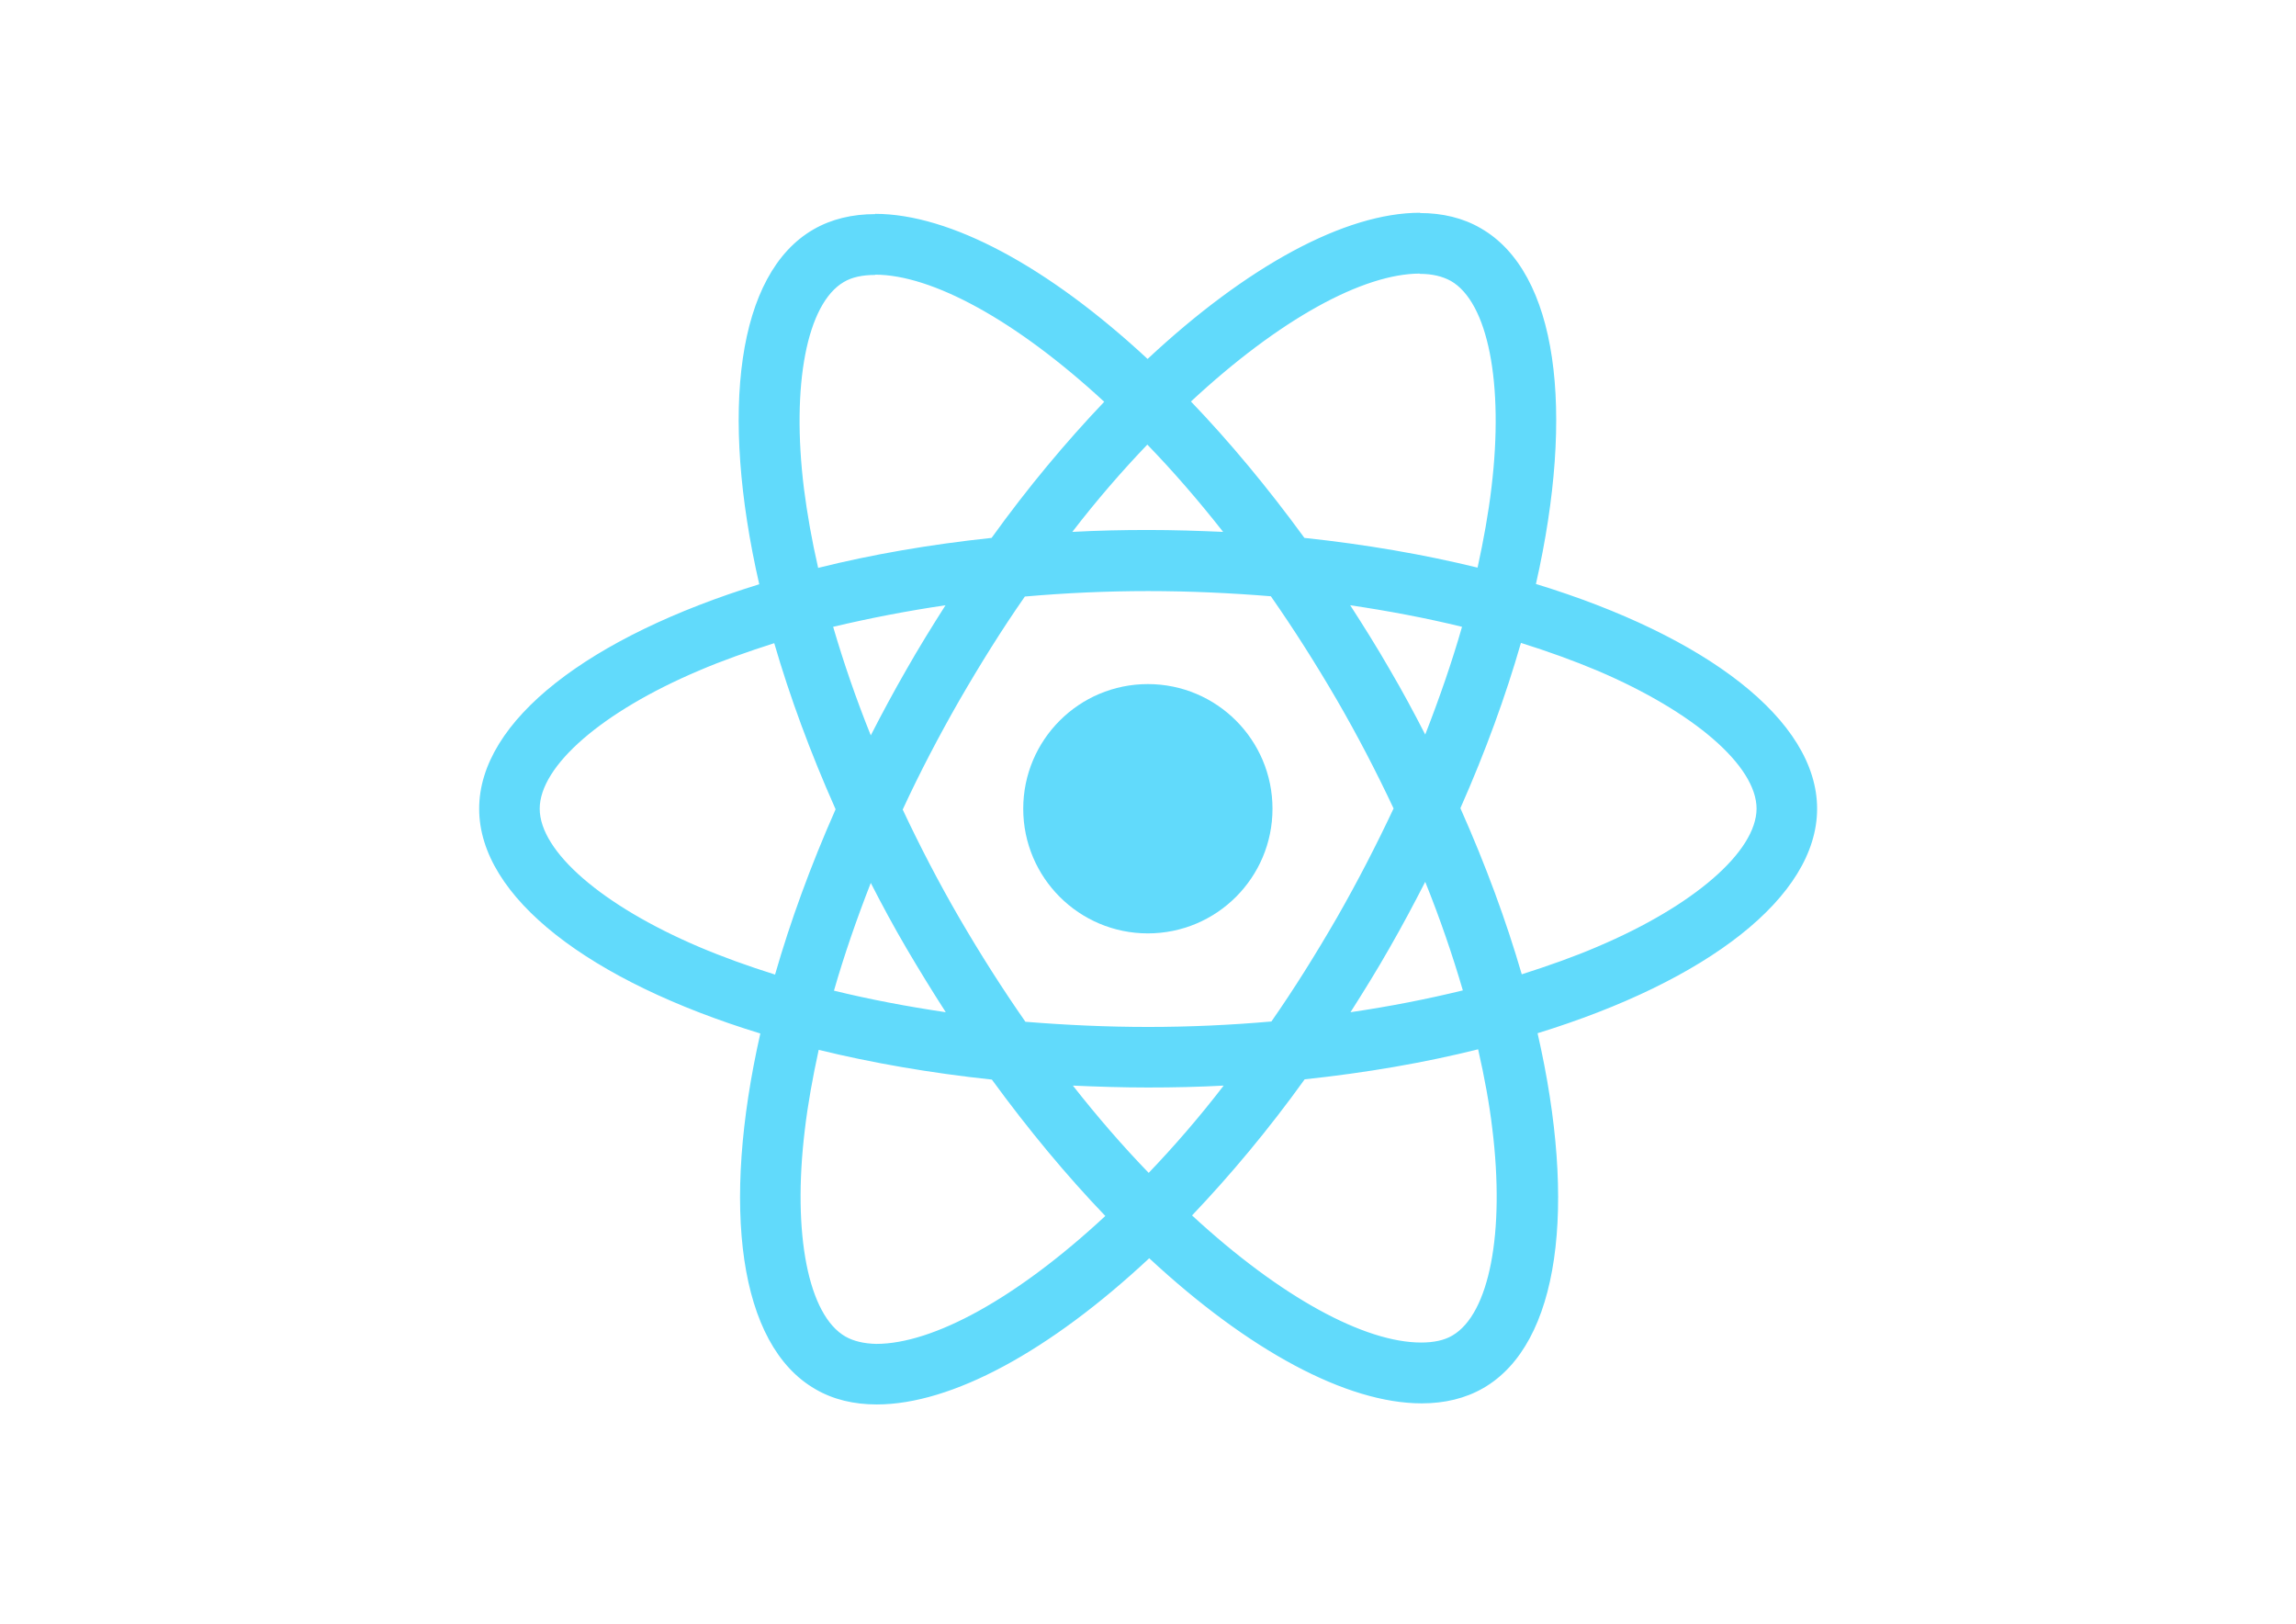
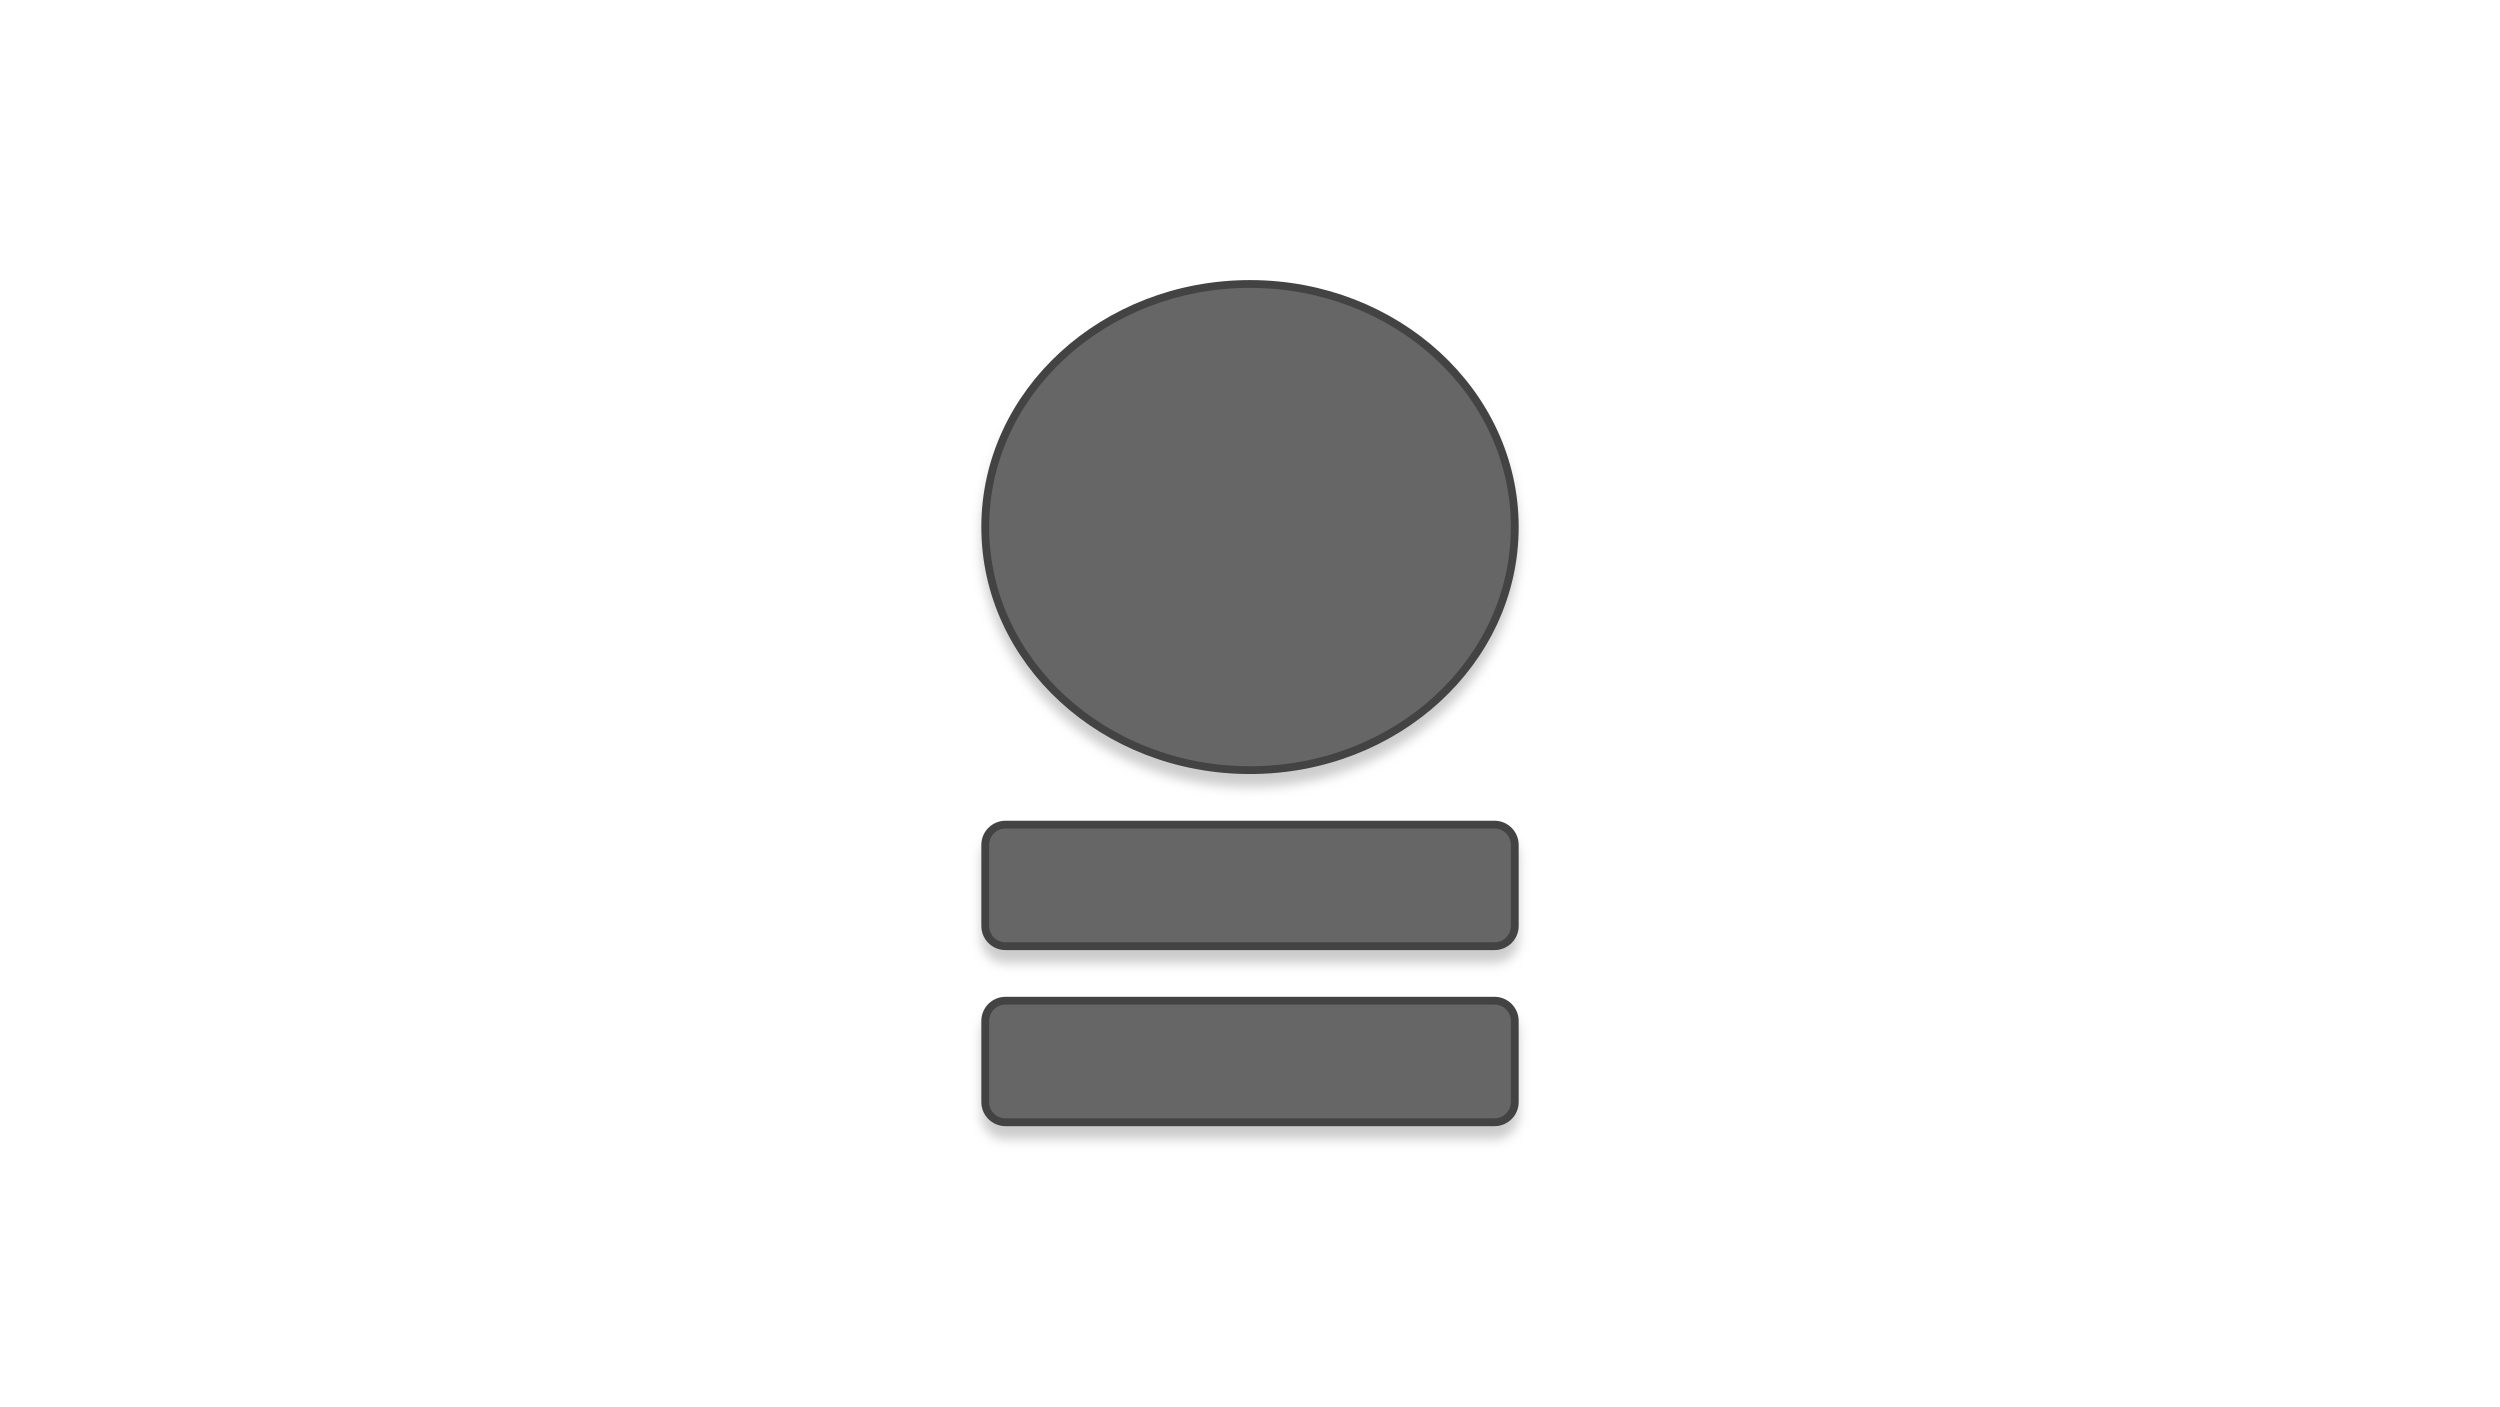
- <svg xmlns="http://www.w3.org/2000/svg" viewBox="0 0 841.9 595.3">
-   <g fill="#61DAFB">
-     <path d="M666.3 296.5c0-32.5-40.7-63.3-103.1-82.4 14.4-63.6 8-114.2-20.2-130.4-6.5-3.8-14.1-5.6-22.4-5.6v22.3c4.6 0 8.3.9 11.4 2.6 13.6 7.8 19.5 37.5 14.9 75.7-1.1 9.4-2.9 19.3-5.1 29.4-19.6-4.8-41-8.5-63.5-10.9-13.5-18.5-27.5-35.3-41.6-50 32.6-30.3 63.2-46.9 84-46.9V78c-27.5 0-63.5 19.6-99.9 53.6-36.4-33.8-72.4-53.2-99.9-53.2v22.3c20.7 0 51.4 16.5 84 46.6-14 14.7-28 31.4-41.3 49.9-22.6 2.4-44 6.1-63.6 11-2.3-10-4-19.7-5.2-29-4.7-38.2 1.1-67.9 14.6-75.8 3-1.8 6.9-2.6 11.5-2.6V78.5c-8.4 0-16 1.8-22.6 5.6-28.1 16.2-34.4 66.7-19.9 130.1-62.2 19.2-102.7 49.9-102.7 82.3 0 32.5 40.7 63.3 103.1 82.4-14.4 63.6-8 114.2 20.2 130.4 6.5 3.8 14.1 5.6 22.5 5.6 27.5 0 63.5-19.6 99.9-53.6 36.4 33.8 72.4 53.2 99.9 53.2 8.4 0 16-1.8 22.6-5.6 28.1-16.2 34.4-66.7 19.9-130.1 62-19.1 102.5-49.9 102.5-82.3zm-130.2-66.7c-3.7 12.9-8.3 26.2-13.5 39.5-4.1-8-8.4-16-13.1-24-4.6-8-9.5-15.8-14.4-23.4 14.2 2.1 27.9 4.7 41 7.9zm-45.8 106.5c-7.8 13.5-15.8 26.3-24.1 38.2-14.9 1.3-30 2-45.2 2-15.1 0-30.2-.7-45-1.9-8.3-11.9-16.4-24.6-24.2-38-7.6-13.1-14.5-26.4-20.8-39.8 6.2-13.4 13.2-26.8 20.7-39.9 7.8-13.5 15.8-26.3 24.1-38.2 14.9-1.3 30-2 45.2-2 15.1 0 30.2.7 45 1.9 8.3 11.9 16.4 24.6 24.2 38 7.6 13.1 14.5 26.4 20.8 39.8-6.3 13.4-13.2 26.8-20.7 39.9zm32.3-13c5.4 13.4 10 26.8 13.8 39.8-13.1 3.2-26.9 5.9-41.2 8 4.9-7.7 9.8-15.6 14.4-23.7 4.6-8 8.9-16.1 13-24.1zM421.2 430c-9.3-9.6-18.6-20.3-27.8-32 9 .4 18.2.7 27.5.7 9.4 0 18.7-.2 27.8-.7-9 11.7-18.3 22.4-27.5 32zm-74.4-58.9c-14.2-2.1-27.9-4.7-41-7.9 3.7-12.9 8.3-26.2 13.5-39.5 4.1 8 8.4 16 13.1 24 4.7 8 9.5 15.8 14.4 23.4zM420.7 163c9.3 9.6 18.6 20.3 27.8 32-9-.4-18.2-.7-27.5-.7-9.4 0-18.7.2-27.8.7 9-11.7 18.3-22.4 27.5-32zm-74 58.9c-4.9 7.7-9.8 15.6-14.4 23.7-4.6 8-8.9 16-13 24-5.4-13.4-10-26.8-13.8-39.8 13.1-3.1 26.9-5.8 41.2-7.9zm-90.5 125.2c-35.4-15.1-58.3-34.9-58.3-50.6 0-15.7 22.9-35.6 58.3-50.6 8.6-3.7 18-7 27.7-10.1 5.7 19.6 13.2 40 22.5 60.9-9.2 20.8-16.6 41.1-22.2 60.6-9.9-3.1-19.3-6.5-28-10.2zM310 490c-13.6-7.8-19.5-37.5-14.9-75.7 1.1-9.4 2.9-19.3 5.1-29.4 19.6 4.8 41 8.5 63.5 10.9 13.5 18.5 27.5 35.3 41.6 50-32.6 30.3-63.2 46.9-84 46.9-4.5-.1-8.3-1-11.3-2.7zm237.2-76.2c4.7 38.2-1.1 67.9-14.6 75.8-3 1.8-6.9 2.6-11.5 2.6-20.7 0-51.4-16.5-84-46.6 14-14.7 28-31.4 41.3-49.9 22.6-2.4 44-6.1 63.6-11 2.3 10.1 4.1 19.8 5.2 29.1zm38.5-66.7c-8.6 3.7-18 7-27.7 10.1-5.7-19.6-13.2-40-22.5-60.9 9.2-20.8 16.6-41.1 22.2-60.6 9.9 3.1 19.3 6.5 28.1 10.2 35.4 15.1 58.3 34.9 58.3 50.6-.1 15.7-23 35.6-58.4 50.6zM320.8 78.4z" />
-     <circle cx="420.9" cy="296.5" r="45.7" />
-     <path d="M520.5 78.1z" />
+ <svg xmlns="http://www.w3.org/2000/svg" xmlns:xlink="http://www.w3.org/1999/xlink" version="1.1" viewBox="0.0 0.0 960.0 540.0" fill="none" stroke="none" stroke-linecap="square" stroke-miterlimit="10">
+   <clipPath id="g83392b2f6d_0_58.0">
+     <path d="m0 0l960.0 0l0 540.0l-960.0 0l0 -540.0z" clip-rule="nonzero" />
+   </clipPath>
+   <g clip-path="url(#g83392b2f6d_0_58.0)">
+     <path fill="#000000" fill-opacity="0.0" d="m0 0l960.0 0l0 540.0l-960.0 0z" fill-rule="evenodd" />
+     <g filter="url(#shadowFilter-g83392b2f6d_0_58.1)">
+       <use xlink:href="#g83392b2f6d_0_58.1" transform="matrix(1.0 0.0 0.0 1.0 0.0 5.0)" />
+     </g>
+     <defs>
+       <filter id="shadowFilter-g83392b2f6d_0_58.1" filterUnits="userSpaceOnUse">
+         <feGaussianBlur in="SourceAlpha" stdDeviation="2.0" result="blur" />
+         <feComponentTransfer in="blur" color-interpolation-filters="sRGB">
+           <feFuncR type="linear" slope="0" intercept="0.6" />
+           <feFuncG type="linear" slope="0" intercept="0.6" />
+           <feFuncB type="linear" slope="0" intercept="0.6" />
+           <feFuncA type="linear" slope="0.5" intercept="0" />
+         </feComponentTransfer>
+       </filter>
+     </defs>
+     <g id="g83392b2f6d_0_58.1">
+       <path fill="#666666" d="m378.331 202.391l0 0c0 -51.549 45.519 -93.339 101.669 -93.339l0 0c56.15 0 101.669 41.789 101.669 93.339l0 0c0 51.549 -45.519 93.339 -101.669 93.339l0 0c-56.15 0 -101.669 -41.789 -101.669 -93.339z" fill-rule="evenodd" />
+       <path stroke="#434343" stroke-width="3.0" stroke-linejoin="round" stroke-linecap="butt" d="m378.331 202.391l0 0c0 -51.549 45.519 -93.339 101.669 -93.339l0 0c56.15 0 101.669 41.789 101.669 93.339l0 0c0 51.549 -45.519 93.339 -101.669 93.339l0 0c-56.15 0 -101.669 -41.789 -101.669 -93.339z" fill-rule="evenodd" />
+     </g>
+     <g filter="url(#shadowFilter-g83392b2f6d_0_58.2)">
+       <use xlink:href="#g83392b2f6d_0_58.2" transform="matrix(1.0 0.0 0.0 1.0 0.0 5.0)" />
+     </g>
+     <defs>
+       <filter id="shadowFilter-g83392b2f6d_0_58.2" filterUnits="userSpaceOnUse">
+         <feGaussianBlur in="SourceAlpha" stdDeviation="2.0" result="blur" />
+         <feComponentTransfer in="blur" color-interpolation-filters="sRGB">
+           <feFuncR type="linear" slope="0" intercept="0.6" />
+           <feFuncG type="linear" slope="0" intercept="0.6" />
+           <feFuncB type="linear" slope="0" intercept="0.6" />
+           <feFuncA type="linear" slope="0.5" intercept="0" />
+         </feComponentTransfer>
+       </filter>
+     </defs>
+     <g id="g83392b2f6d_0_58.2">
+       <path fill="#666666" d="m378.331 324.441l0 0c0 -4.297 3.483 -7.78 7.78 -7.78l187.779 0c2.063 0 4.042 0.82 5.501 2.279c1.459 1.459 2.279 3.438 2.279 5.501l0 31.118c0 4.297 -3.483 7.78 -7.78 7.78l-187.779 0c-4.297 0 -7.78 -3.483 -7.78 -7.78z" fill-rule="evenodd" />
+       <path stroke="#434343" stroke-width="3.0" stroke-linejoin="round" stroke-linecap="butt" d="m378.331 324.441l0 0c0 -4.297 3.483 -7.78 7.78 -7.78l187.779 0c2.063 0 4.042 0.82 5.501 2.279c1.459 1.459 2.279 3.438 2.279 5.501l0 31.118c0 4.297 -3.483 7.78 -7.78 7.78l-187.779 0c-4.297 0 -7.78 -3.483 -7.78 -7.78z" fill-rule="evenodd" />
+     </g>
+     <g filter="url(#shadowFilter-g83392b2f6d_0_58.3)">
+       <use xlink:href="#g83392b2f6d_0_58.3" transform="matrix(1.0 0.0 0.0 1.0 0.0 5.0)" />
+     </g>
+     <defs>
+       <filter id="shadowFilter-g83392b2f6d_0_58.3" filterUnits="userSpaceOnUse">
+         <feGaussianBlur in="SourceAlpha" stdDeviation="2.0" result="blur" />
+         <feComponentTransfer in="blur" color-interpolation-filters="sRGB">
+           <feFuncR type="linear" slope="0" intercept="0.6" />
+           <feFuncG type="linear" slope="0" intercept="0.6" />
+           <feFuncB type="linear" slope="0" intercept="0.6" />
+           <feFuncA type="linear" slope="0.5" intercept="0" />
+         </feComponentTransfer>
+       </filter>
+     </defs>
+     <g id="g83392b2f6d_0_58.3">
+       <path fill="#666666" d="m378.331 392.05l0 0c0 -4.297 3.483 -7.78 7.78 -7.78l187.779 0c2.063 0 4.042 0.82 5.501 2.279c1.459 1.459 2.279 3.438 2.279 5.501l0 31.118c0 4.297 -3.483 7.78 -7.78 7.78l-187.779 0c-4.297 0 -7.78 -3.483 -7.78 -7.78z" fill-rule="evenodd" />
+       <path stroke="#434343" stroke-width="3.0" stroke-linejoin="round" stroke-linecap="butt" d="m378.331 392.05l0 0c0 -4.297 3.483 -7.78 7.78 -7.78l187.779 0c2.063 0 4.042 0.82 5.501 2.279c1.459 1.459 2.279 3.438 2.279 5.501l0 31.118c0 4.297 -3.483 7.78 -7.78 7.78l-187.779 0c-4.297 0 -7.78 -3.483 -7.78 -7.78z" fill-rule="evenodd" />
+     </g>
  </g>
</svg>
